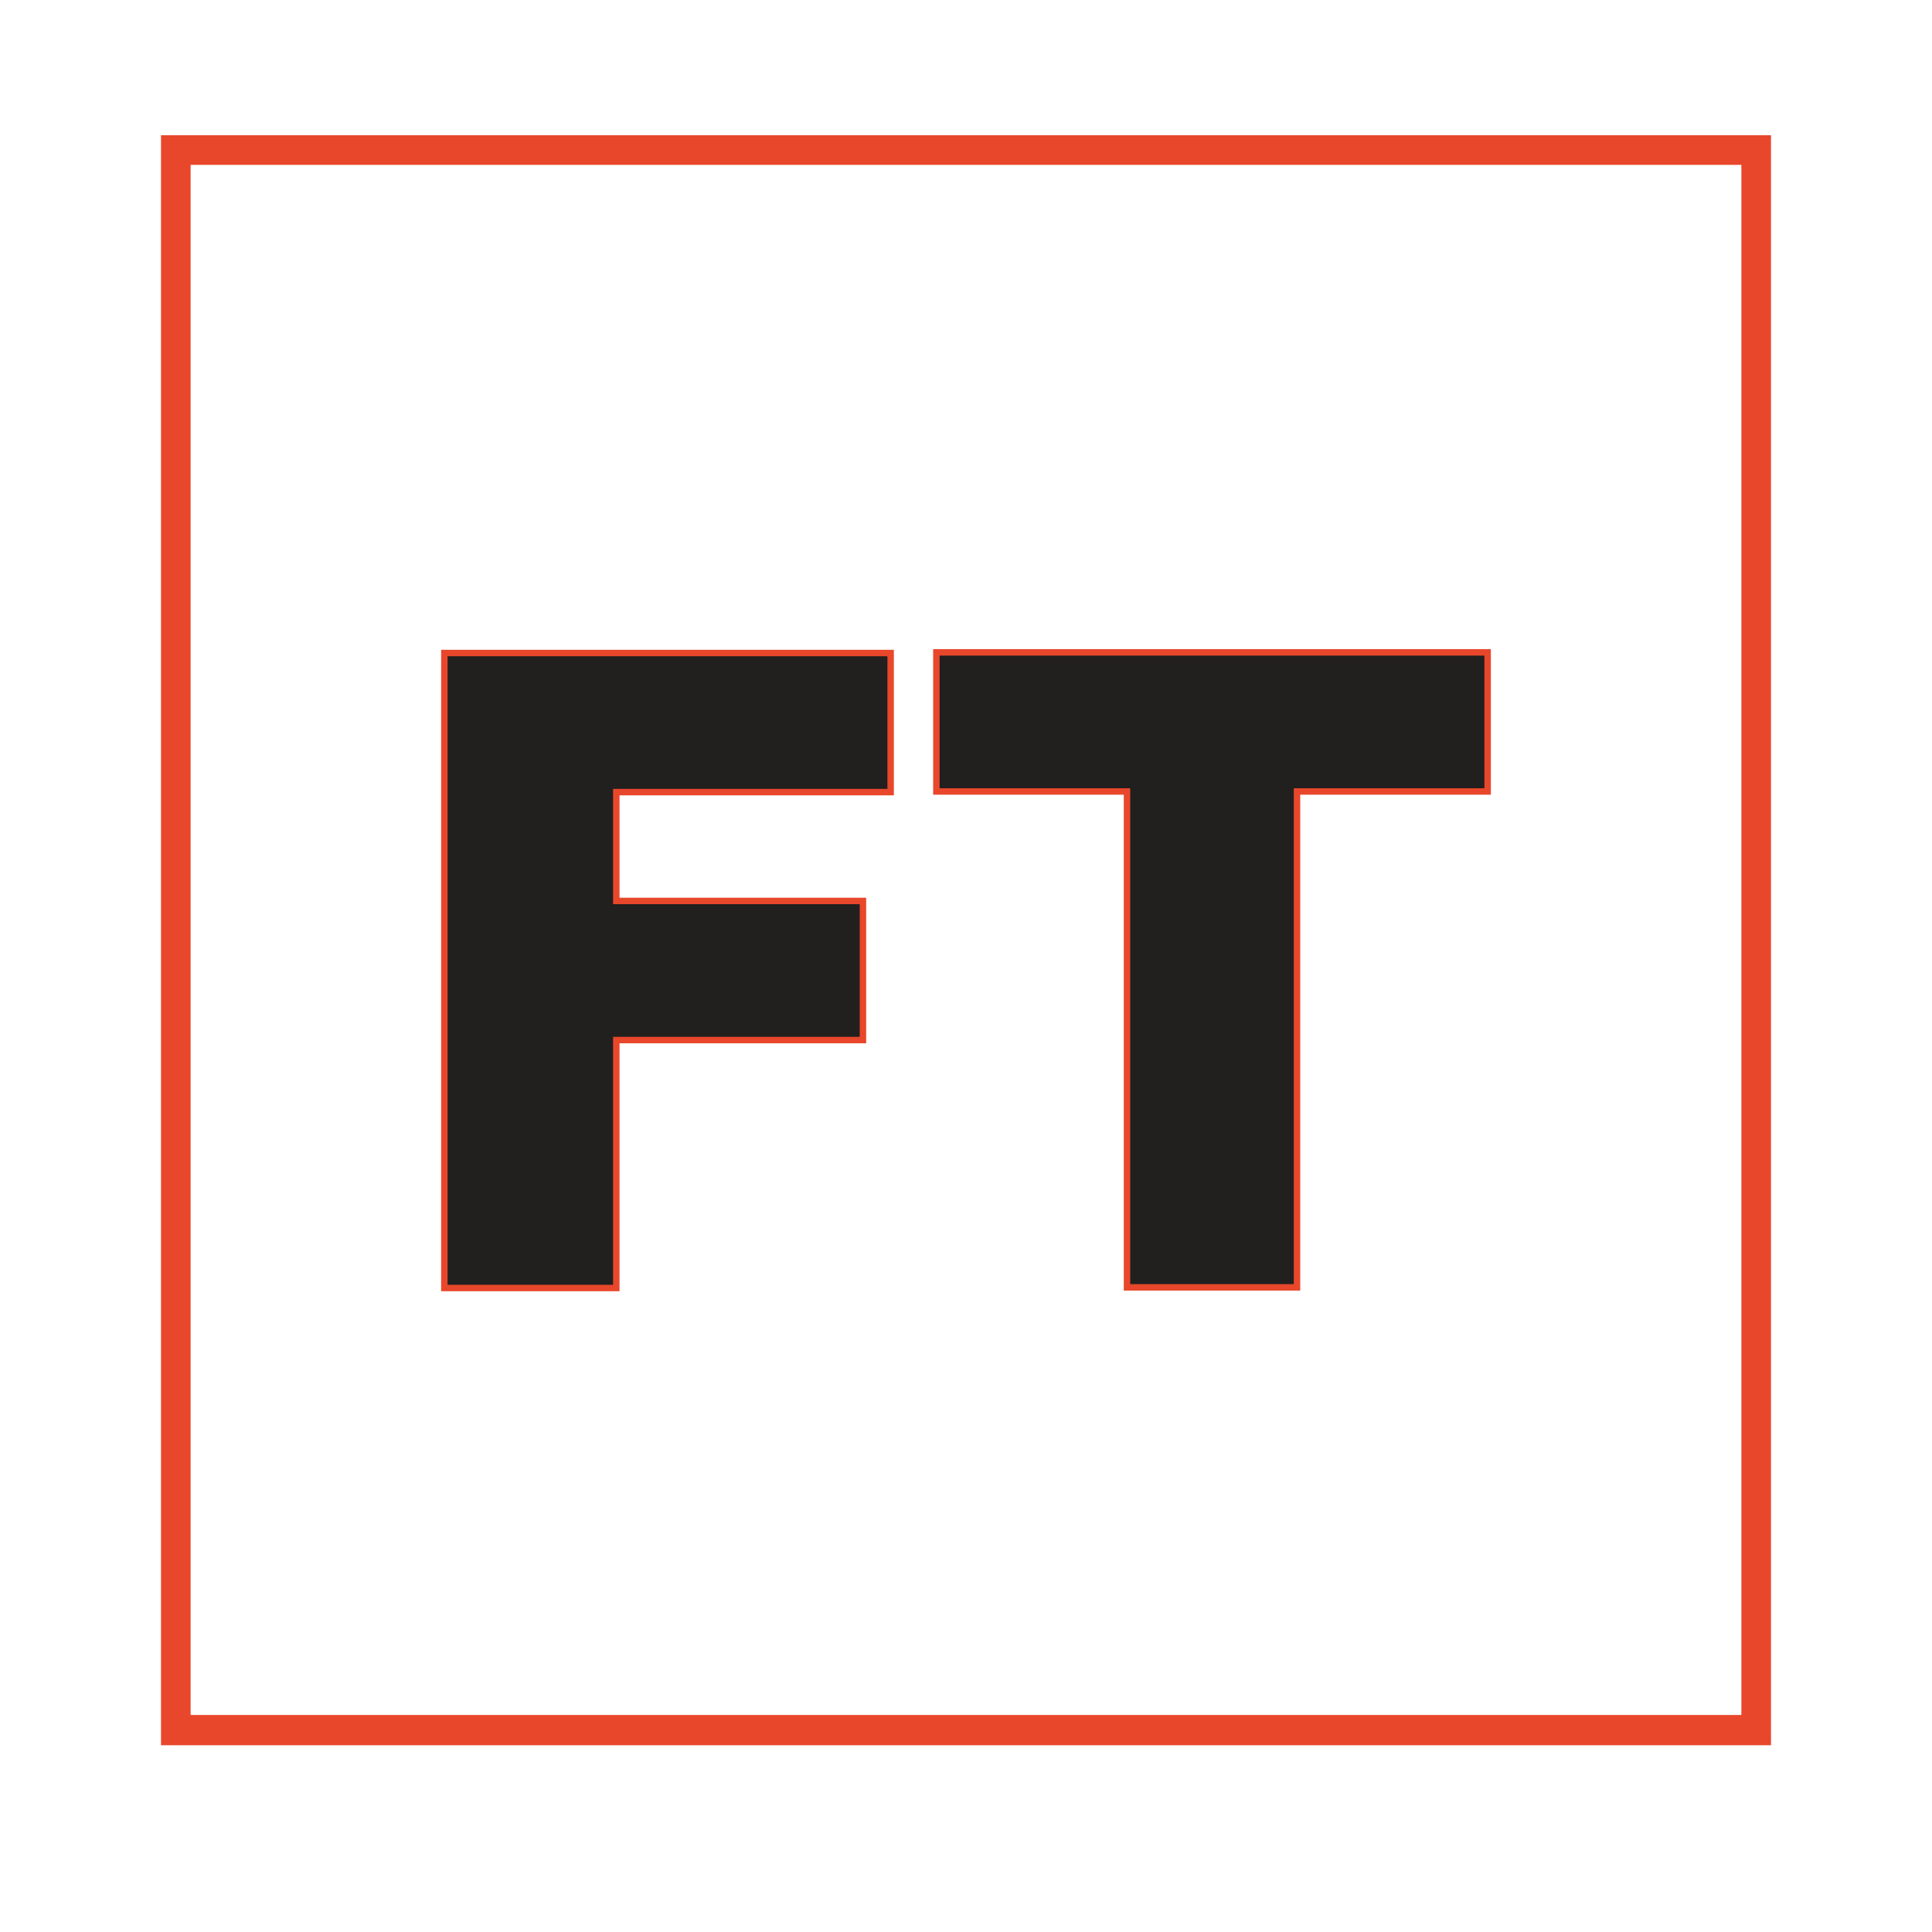
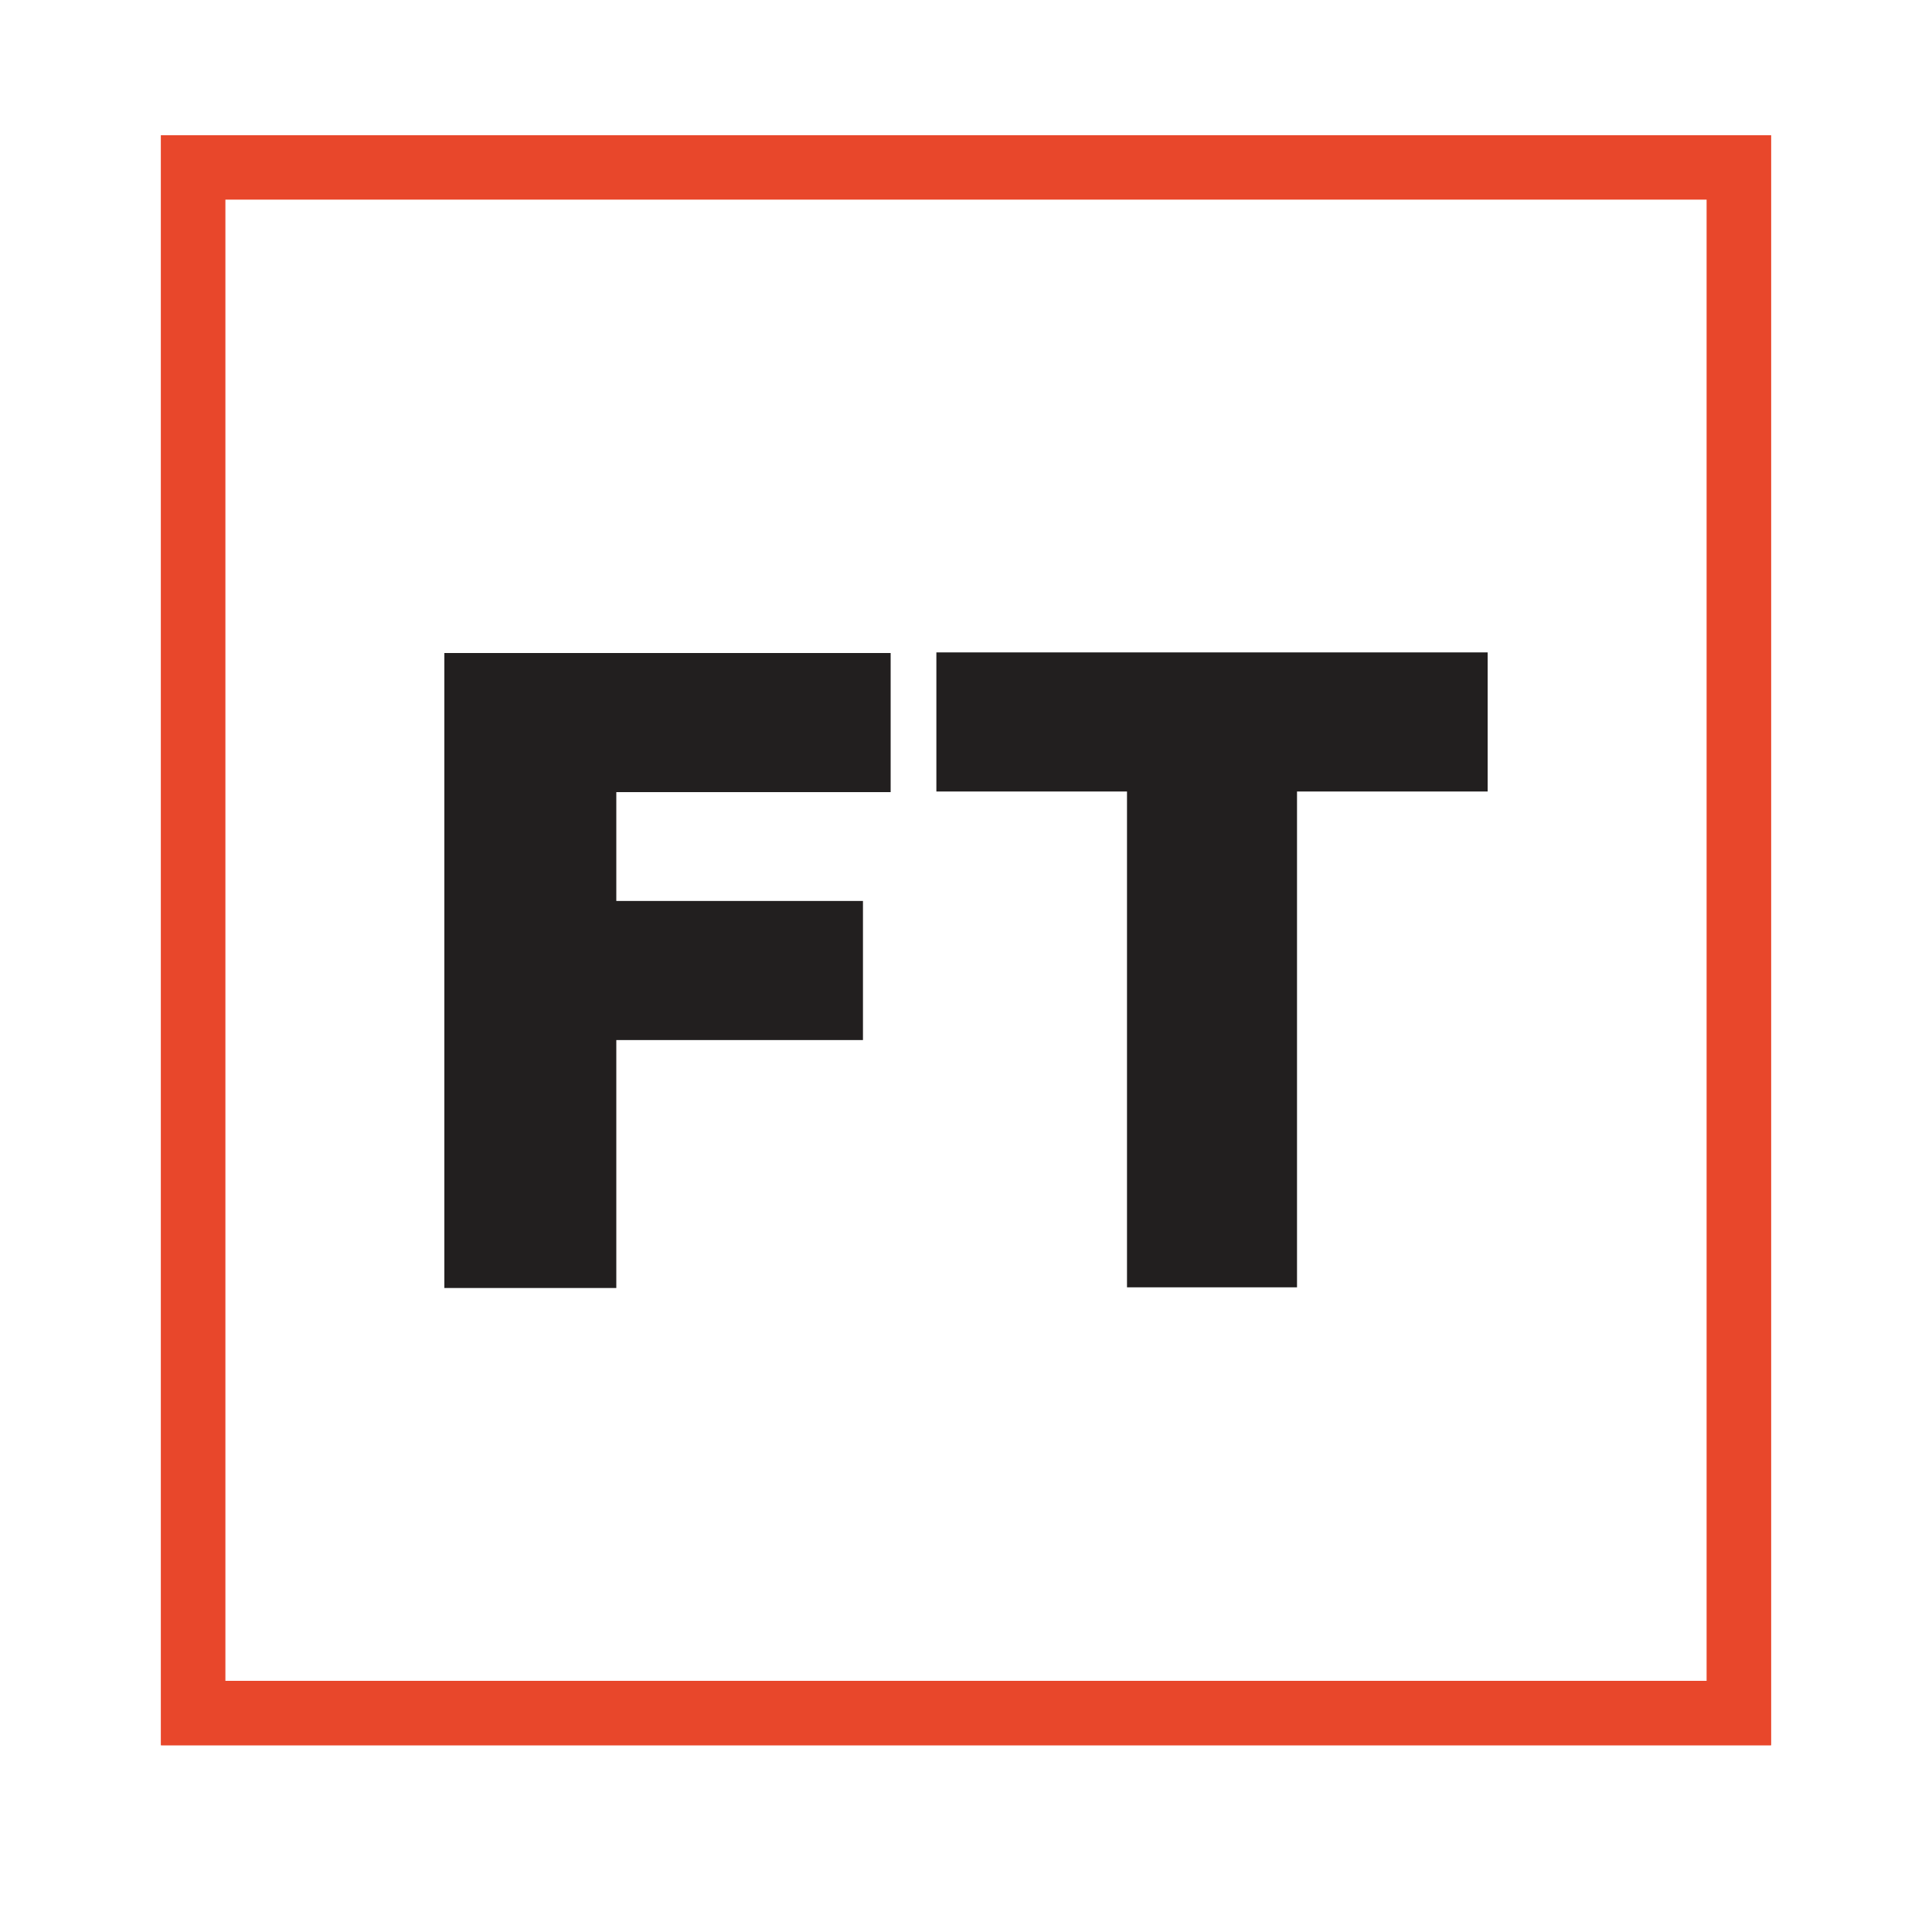
<svg xmlns="http://www.w3.org/2000/svg" version="1.1" id="Layer_1" x="0px" y="0px" viewBox="0 0 300 300" style="enable-background:new 0 0 300 300;" xml:space="preserve">
  <style type="text/css">
	.st0{fill:#E8472B;}
- 	.st1{fill:#221F1F;stroke:#E8472B;stroke-miterlimit:10;}
+ 	.st1{fill:#221F1F;}
</style>
  <g>
    <path class="st0" d="M270.4,25.6v240.7H29.6V25.6H270.4 M275,21H25v250h250V21L275,21z" />
  </g>
  <g>
    <g>
-       <path class="st1" d="M69,199.9v-98.5h69.3v21.6H95.7v16.9H134v21.6H95.7v38.5H69z" />
-       <path class="st1" d="M145.4,122.9v-21.6H231v21.6h-29.6v77H175v-77H145.4z" />
+       <path class="st1" d="M69,199.9v-98.5h69.3V123H95.7v16.9H134v21.6H95.7V200H69V199.9z" />
+       <path class="st1" d="M145.4,122.9v-21.6H231v21.6h-29.6v77H175v-77C175,122.9,145.4,122.9,145.4,122.9z" />
    </g>
  </g>
+   <g>
+     <path class="st0" d="M265,31v230H35V31H265 M275,21H25v250h250V21L275,21z" />
+   </g>
</svg>
